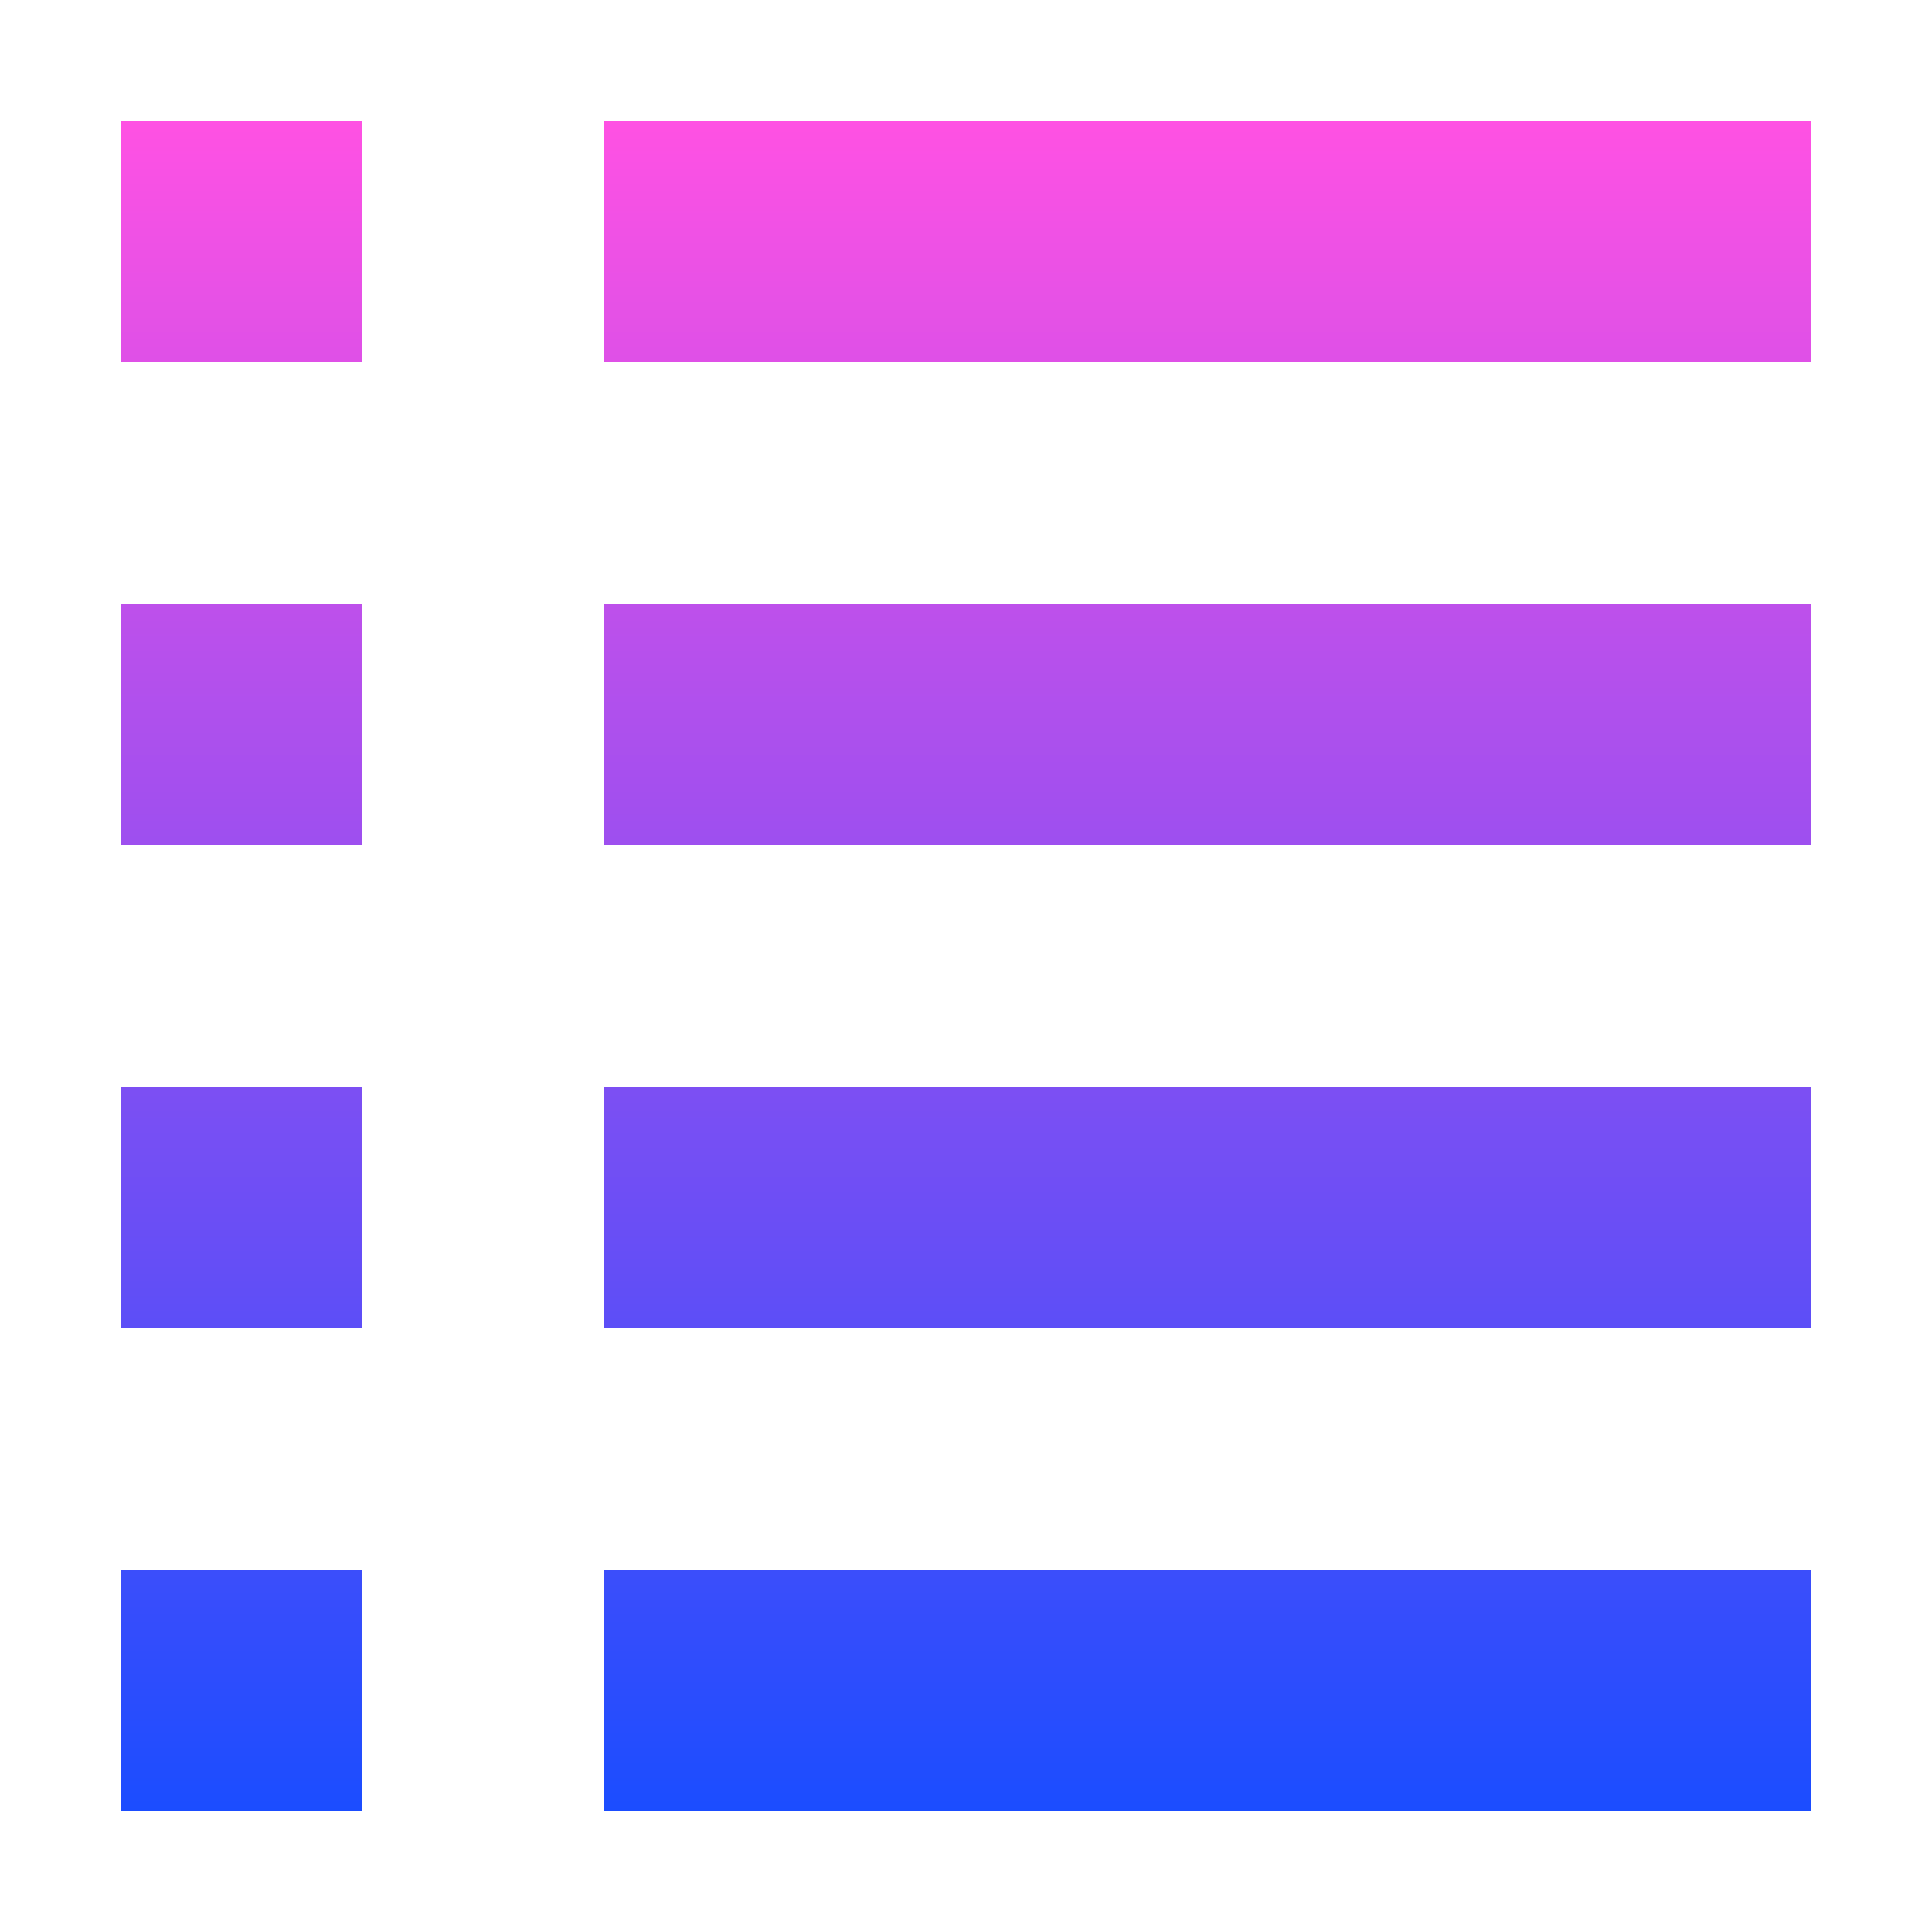
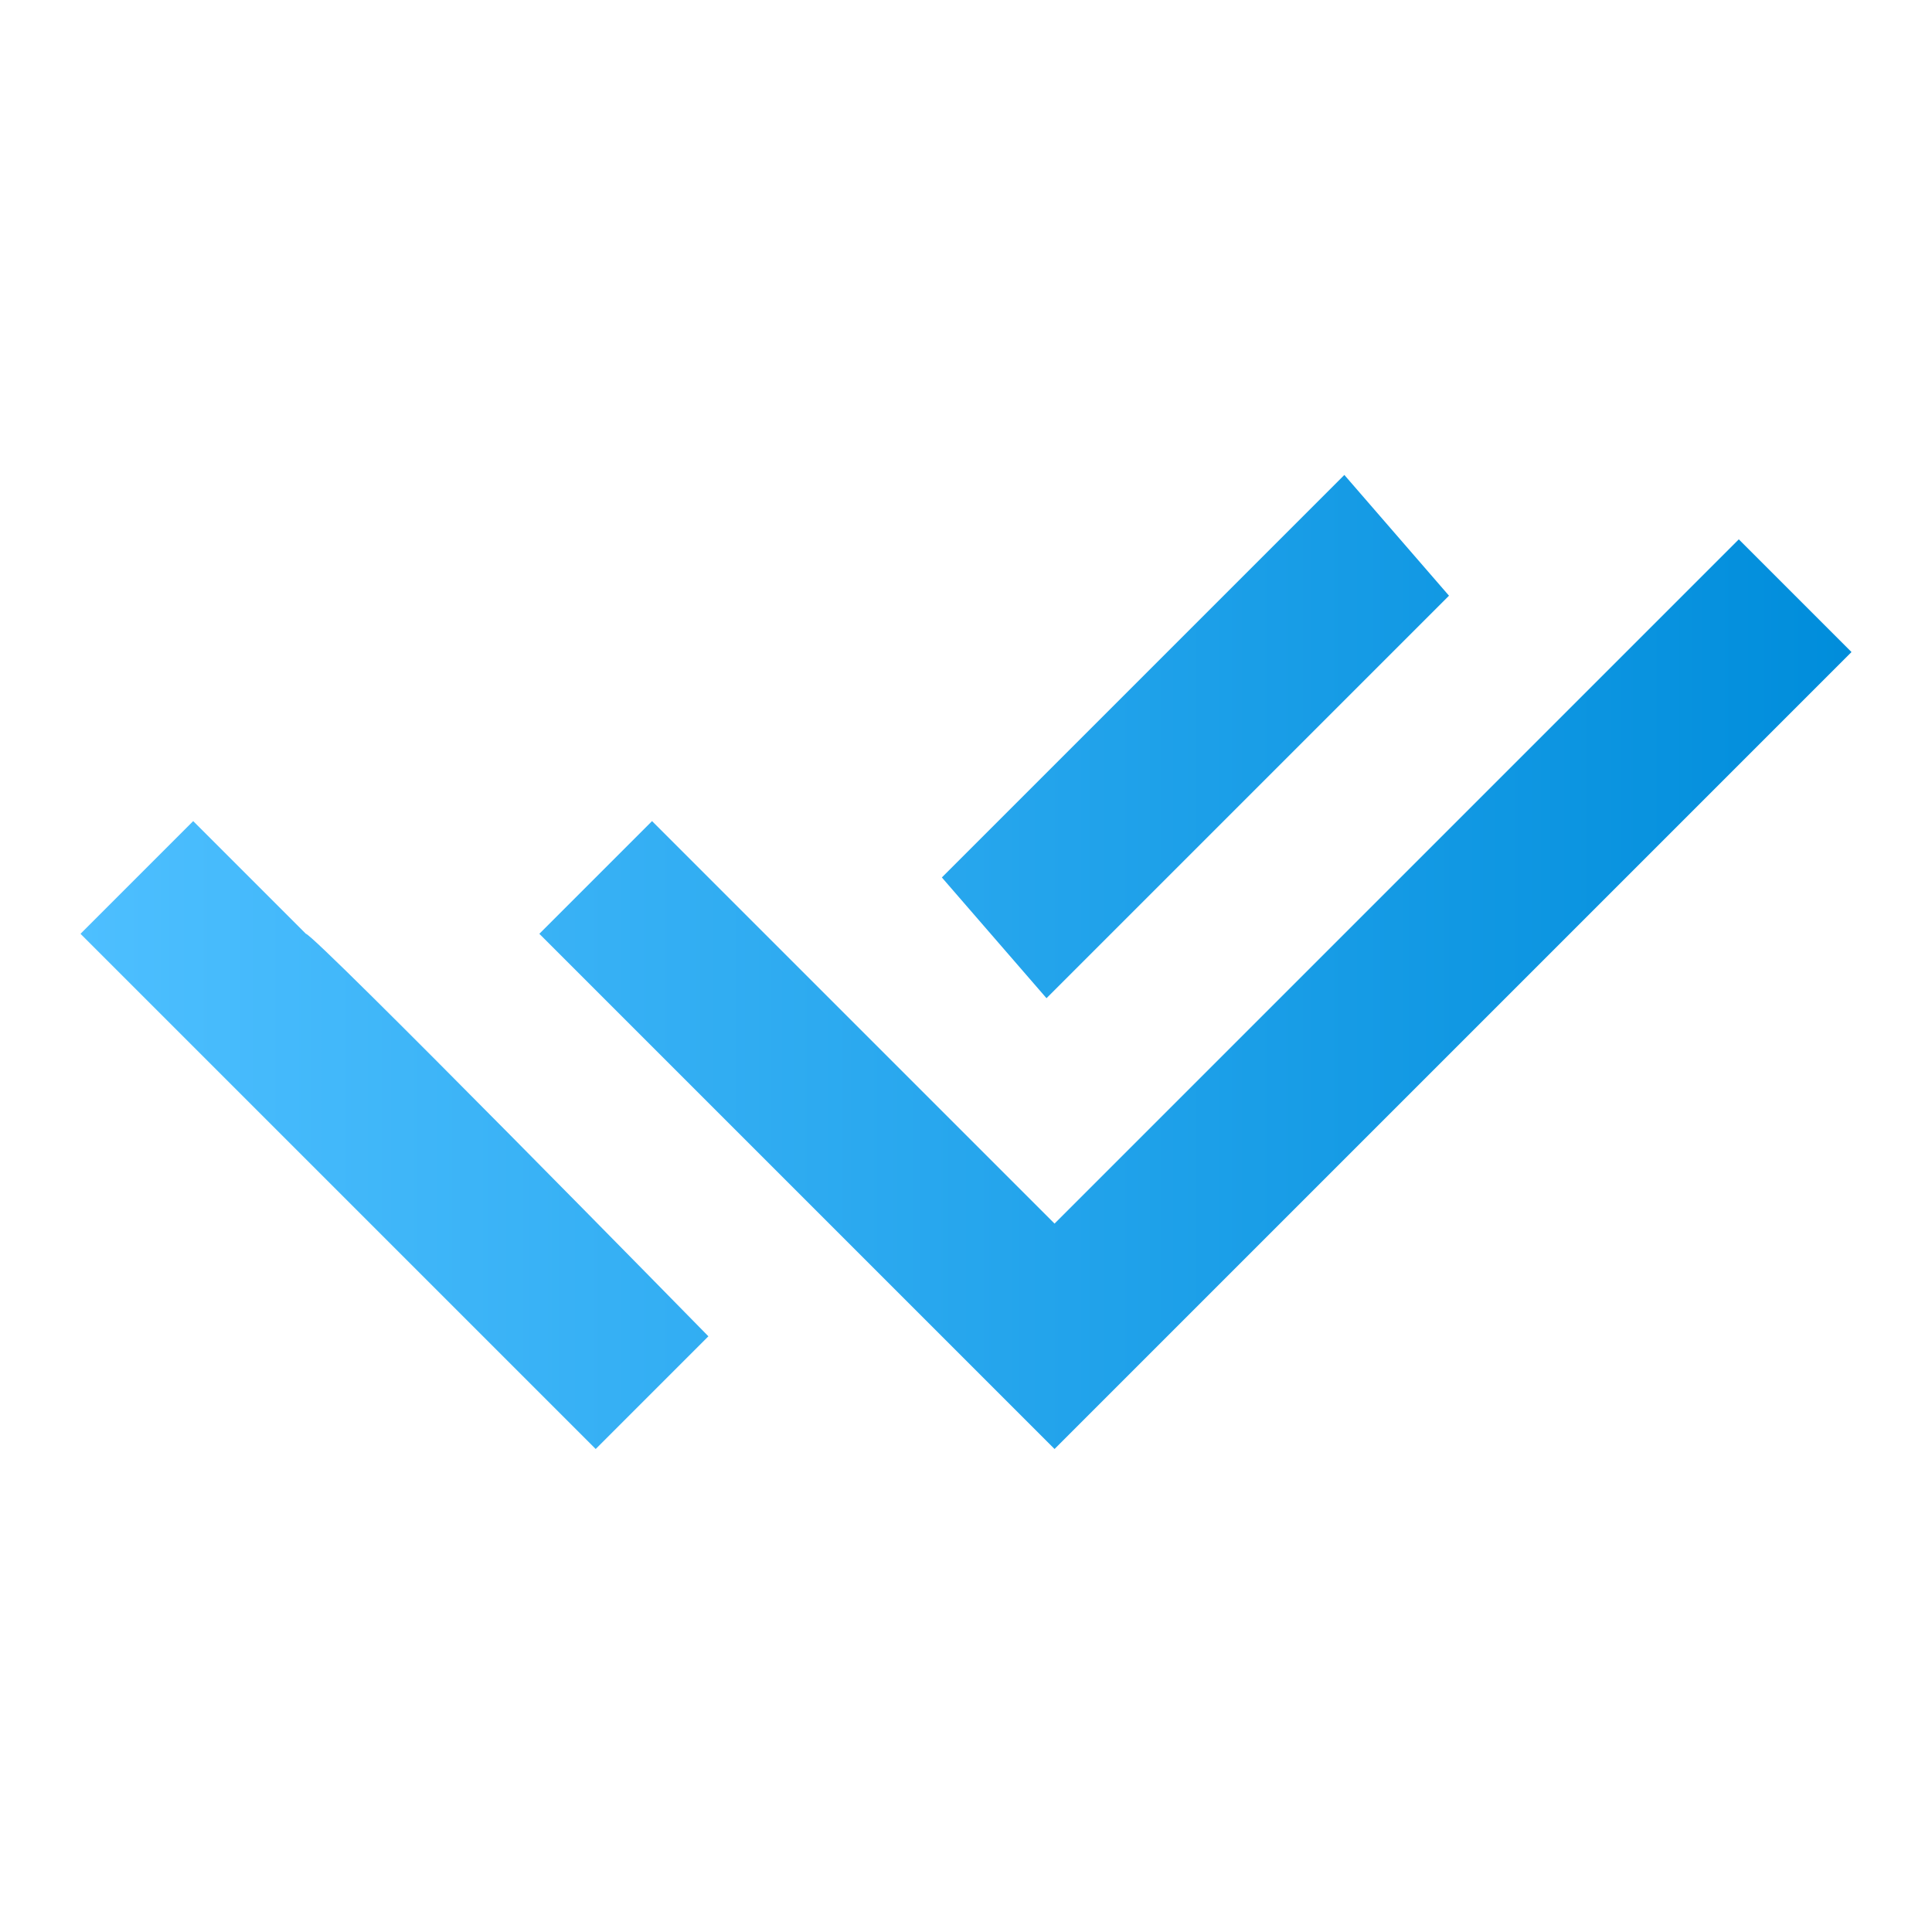
- <svg xmlns="http://www.w3.org/2000/svg" fill="none" height="16" viewBox="0 0 16 16" width="16">
-   <linearGradient id="paint0_linear_344_2397" gradientUnits="userSpaceOnUse" x1="8" x2="8" y1="1" y2="15">
-     <stop offset="0" stop-color="#ff51e3" />
-     <stop offset="1" stop-color="#1b4dff" />
+ <svg xmlns="http://www.w3.org/2000/svg" id="Layer_1" enable-background="new 0 0 24 24" height="512" viewBox="0 0 24 24" width="512">
+   <linearGradient id="SVGID_1_" gradientUnits="userSpaceOnUse" x1="1" x2="23" y1="11.95" y2="11.95">
+     <stop offset="0" stop-color="#4dbfff" />
+     <stop offset="1" stop-color="#008ddb" />
  </linearGradient>
-   <g fill="url(#paint0_linear_344_2397)">
-     <path d="m3 1h-2v2h2z" />
-     <path d="m3 5h-2v2h2z" />
-     <path d="m1 9h2v2h-2z" />
-     <path d="m3 13h-2v2h2z" />
-     <path d="m15 1h-10v2h10z" />
-     <path d="m15 5h-10v2h10z" />
-     <path d="m5 9h10v2h-10z" />
-     <path d="m15 13h-10v2h10z" />
-   </g>
+   <path d="m11.7 13.8 1.4 1.4 8.5-8.5 1.4 1.4-9.9 9.9-6.4-6.4 1.4-1.4 2.1 2.1zm0-2.9 5-5 1.3 1.5-5 5zm-2.9 5.7-1.4 1.4-6.4-6.4 1.4-1.4 1.4 1.4c.1 0 5 5 5 5z" fill="url(#SVGID_1_)" />
</svg>
